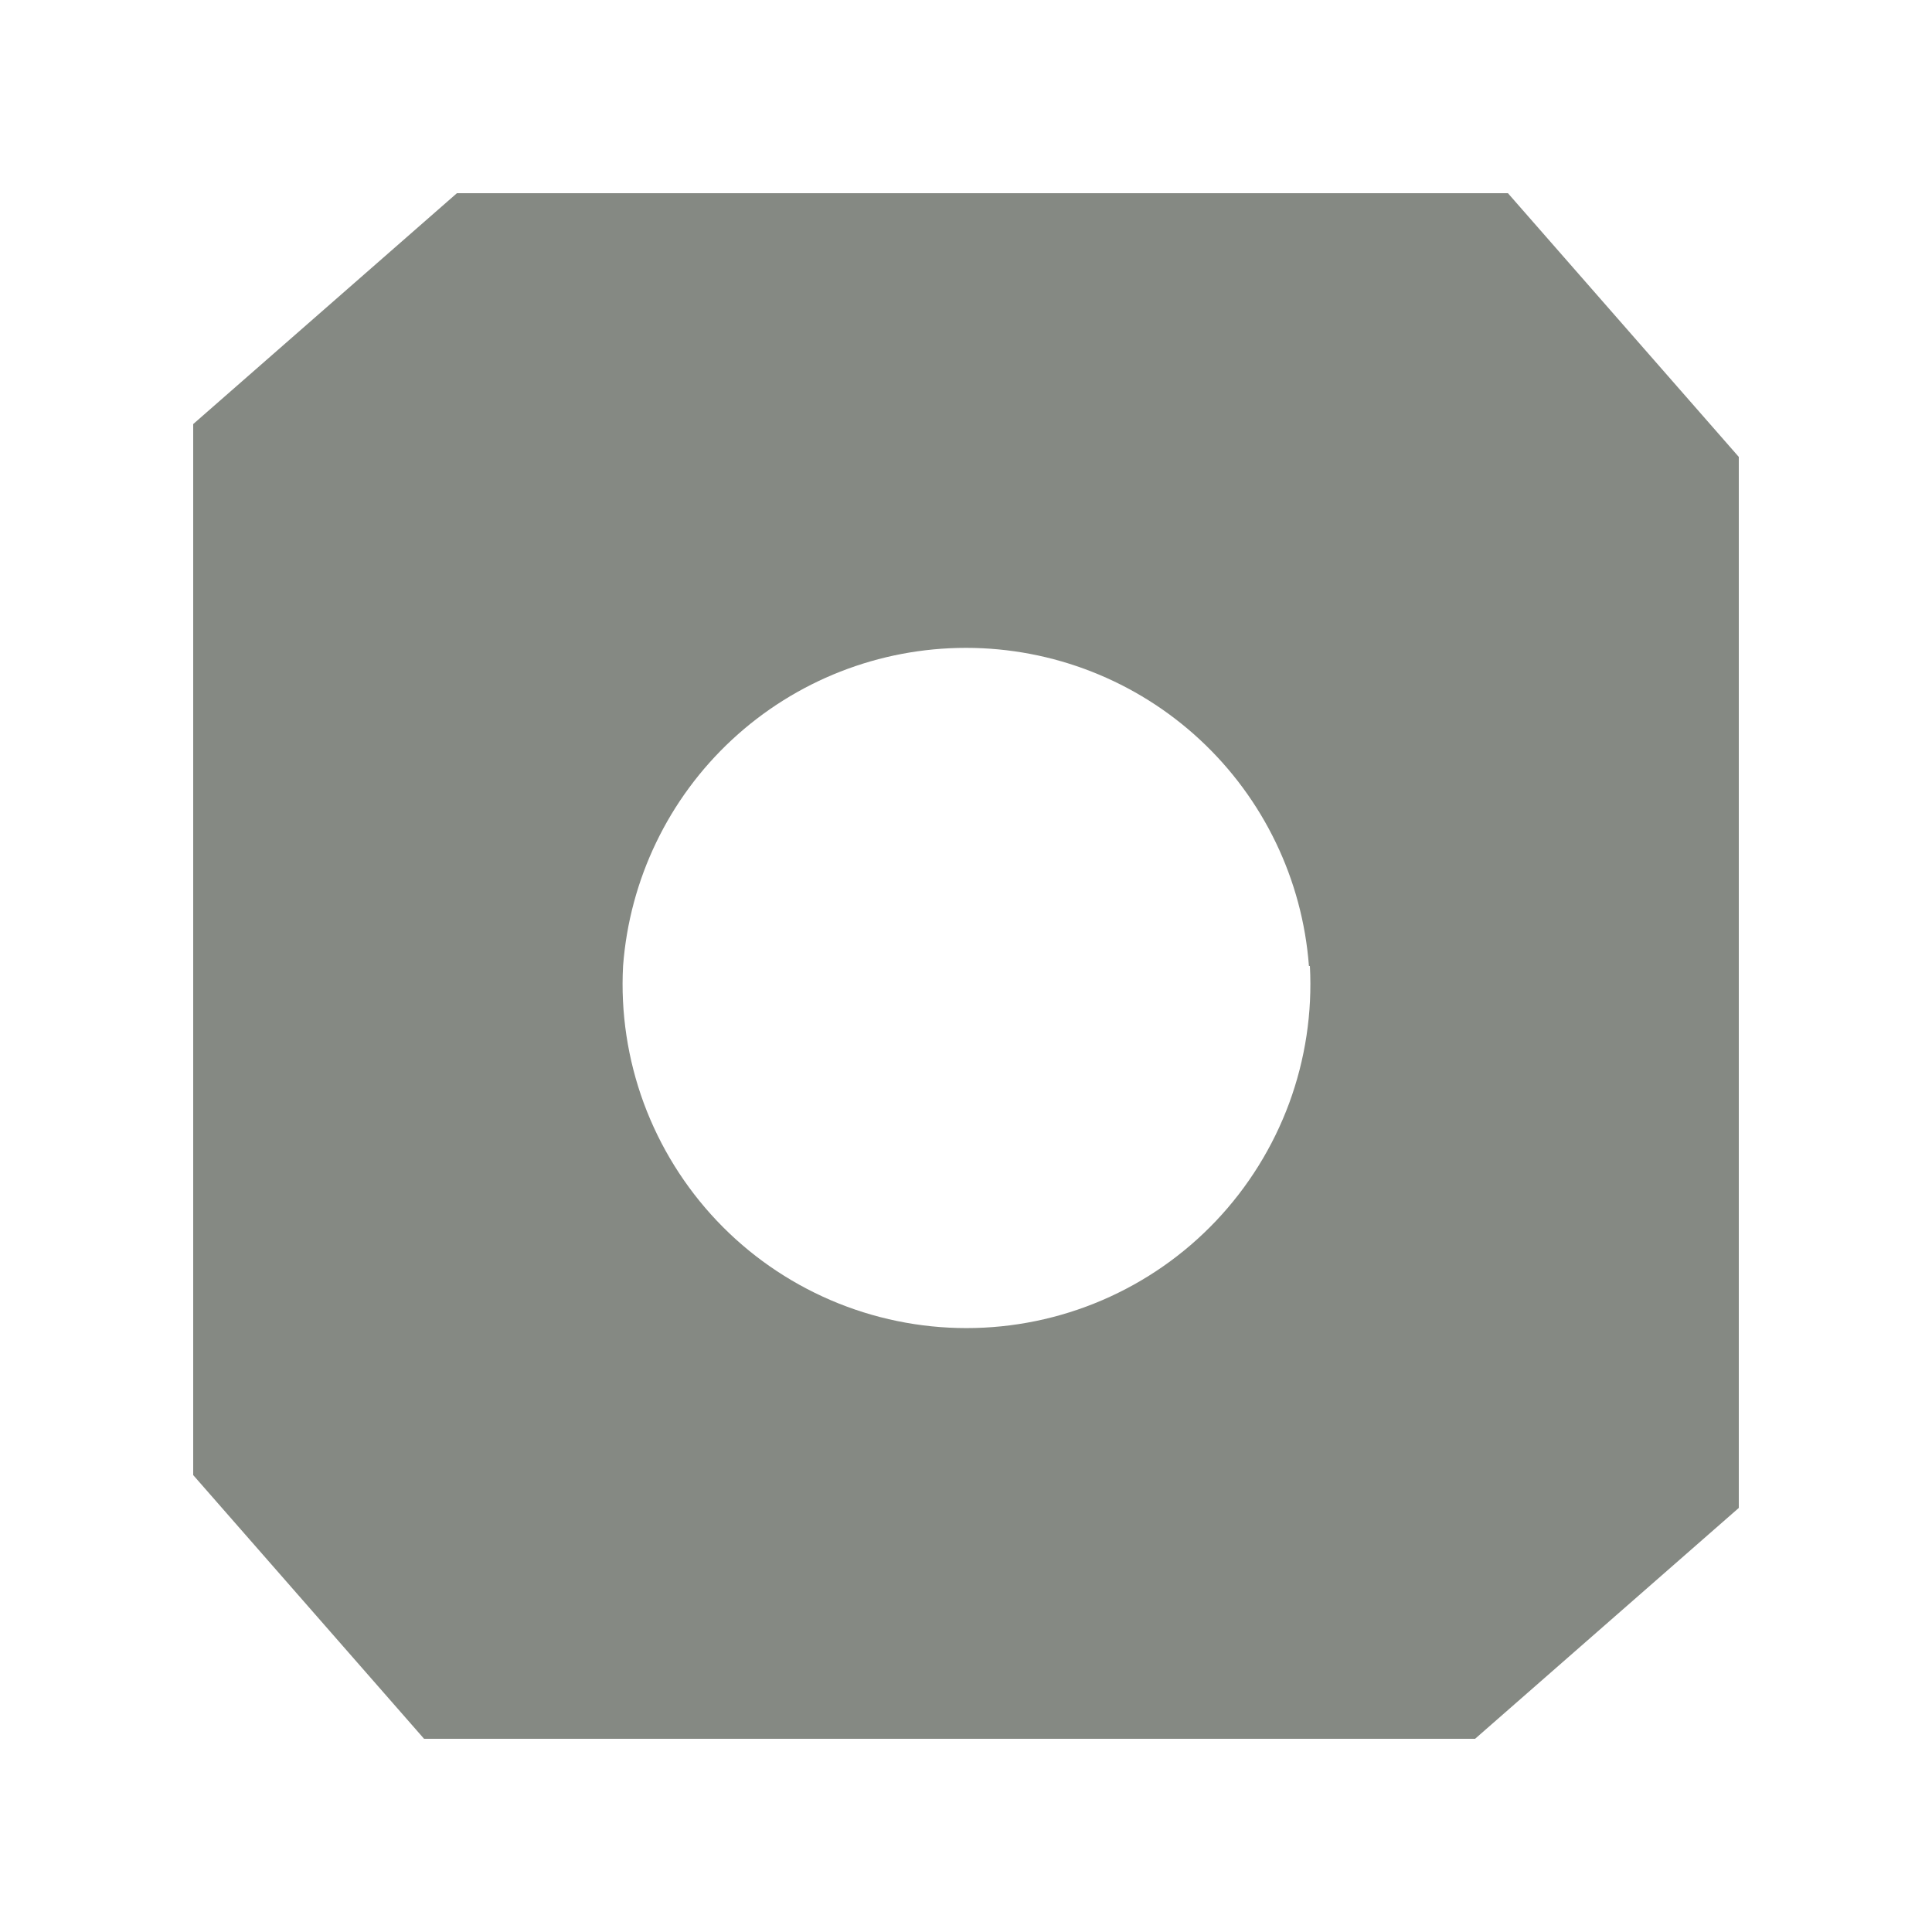
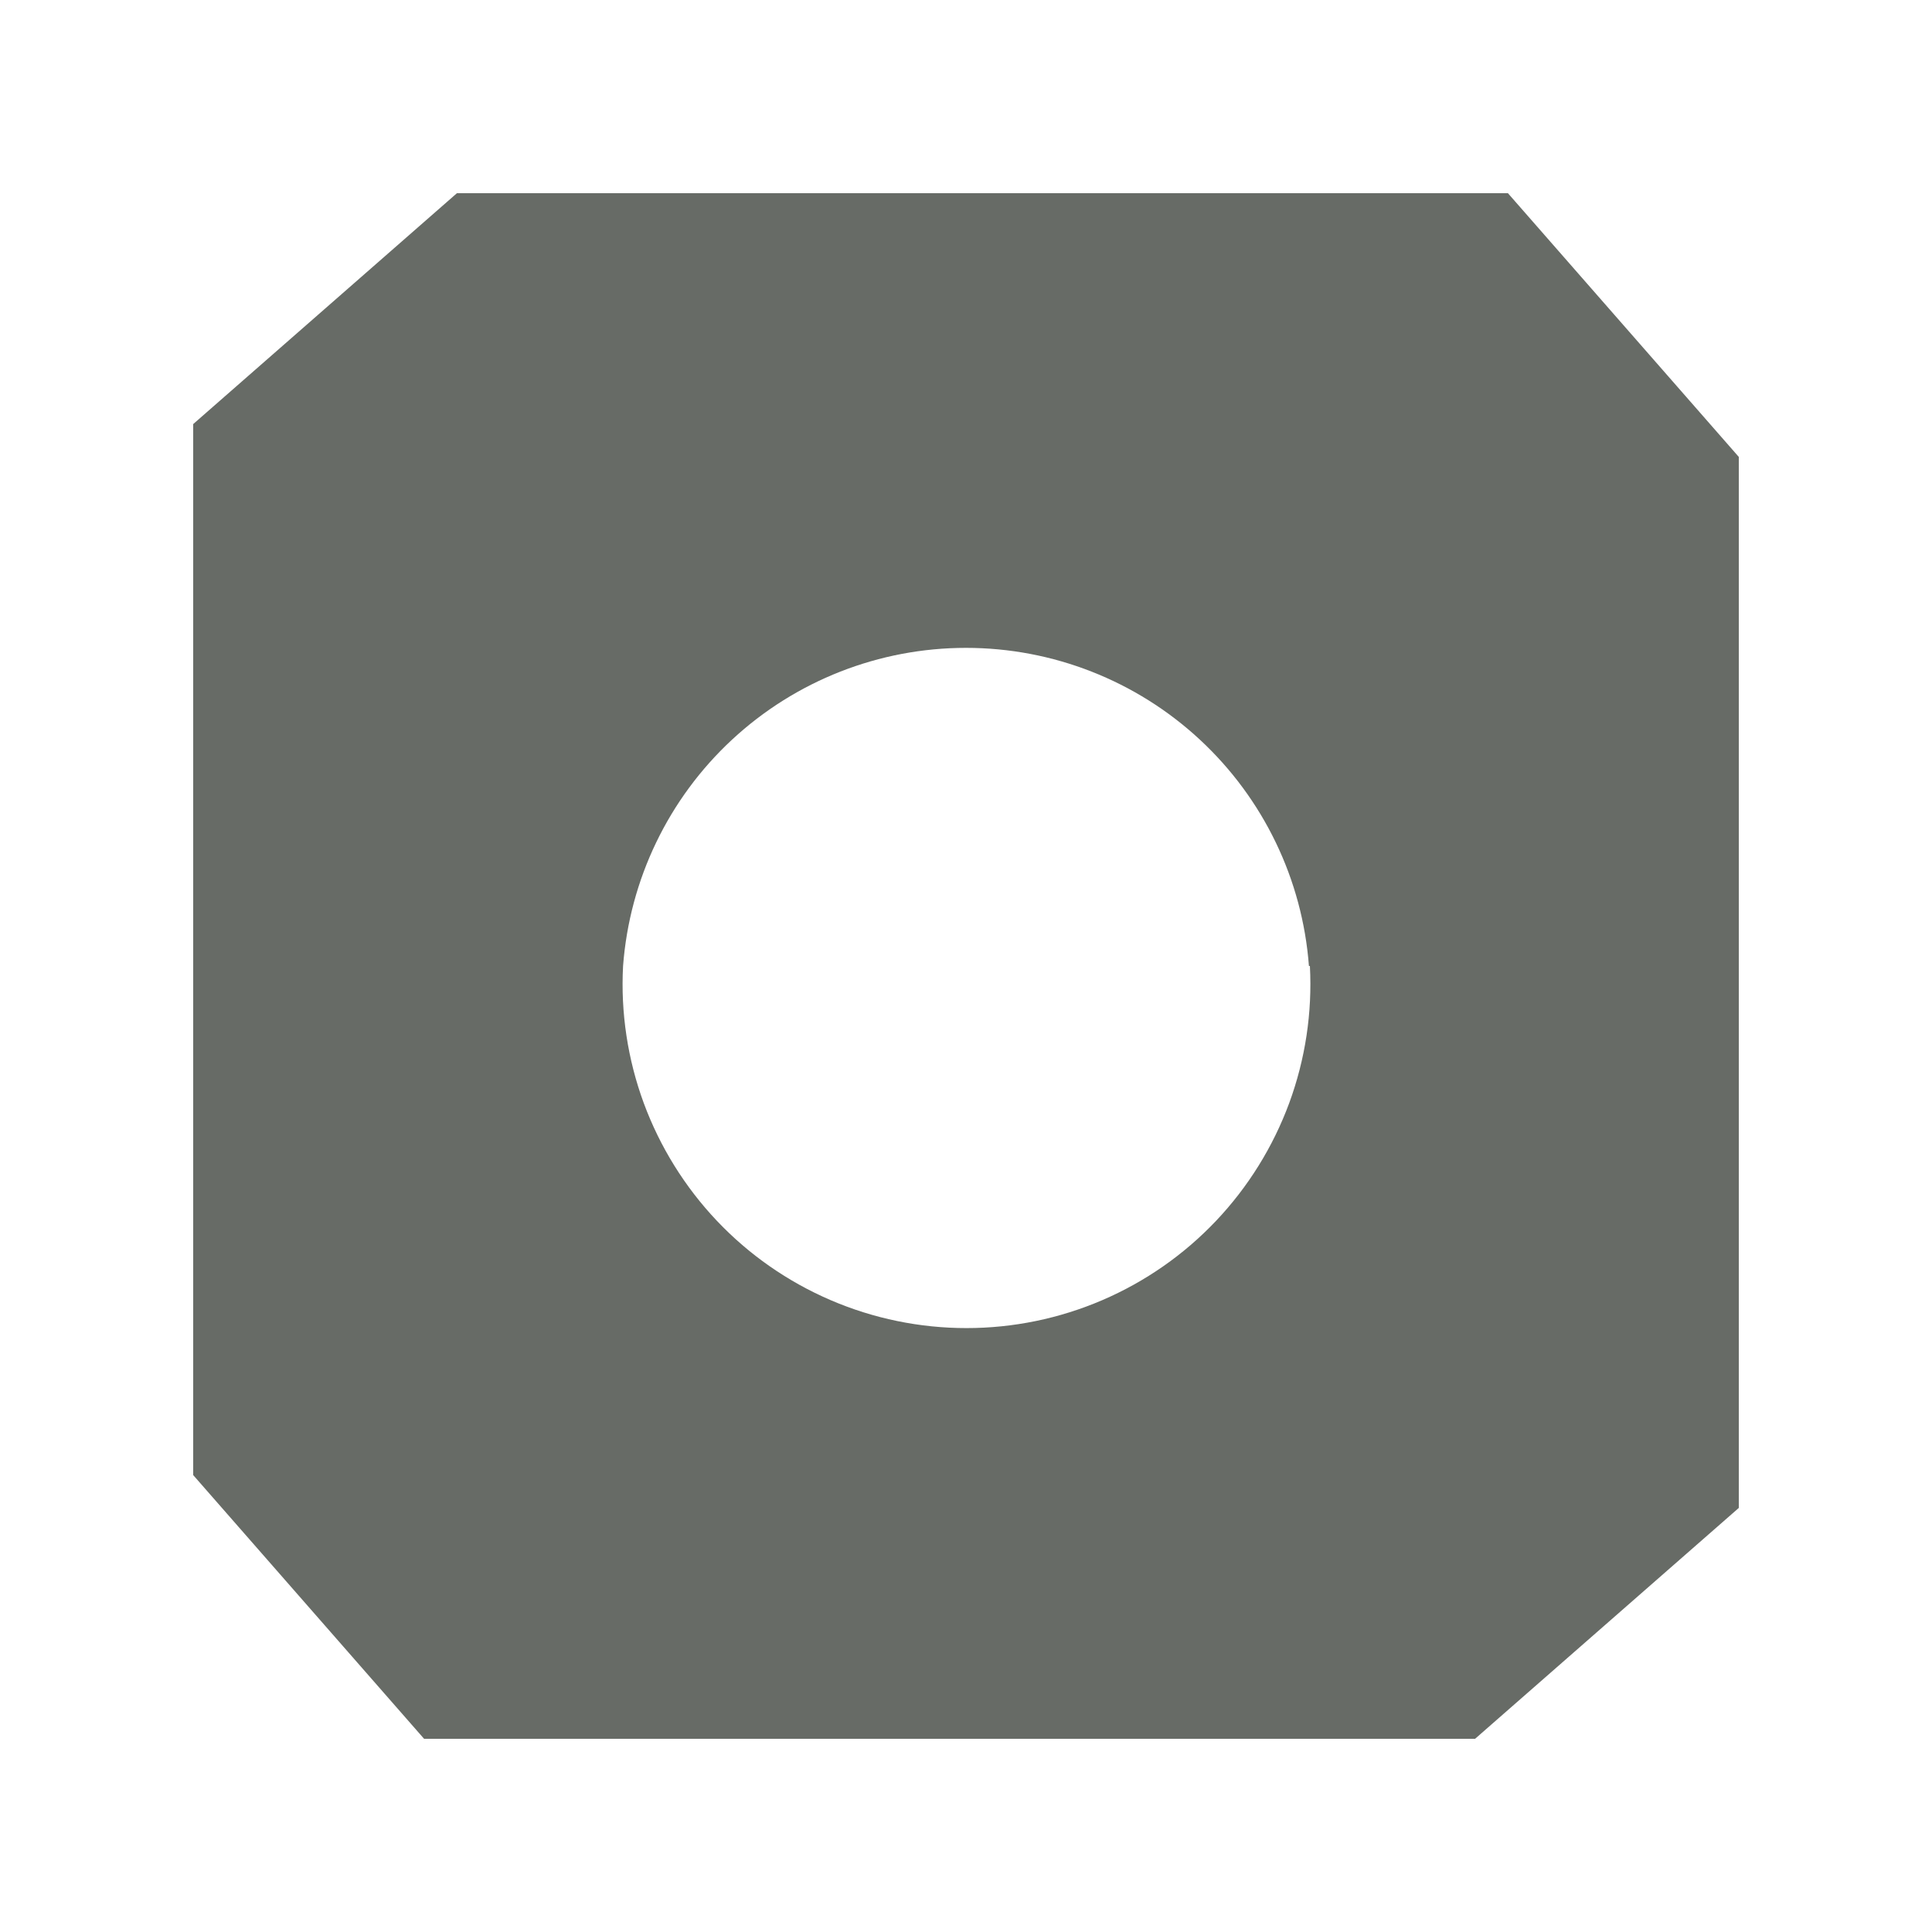
<svg xmlns="http://www.w3.org/2000/svg" width="24" height="24" viewBox="0 0 24 24" fill="none">
-   <path fill-rule="evenodd" clip-rule="evenodd" d="M12 2.4H18.732L21.6 5.676V18.732L18.324 21.6H5.268L2.4 18.324V5.268L5.676 2.4H12ZM16.272 12C16.303 12.579 16.215 13.159 16.015 13.703C15.814 14.247 15.505 14.745 15.106 15.166C14.707 15.587 14.226 15.922 13.693 16.151C13.16 16.38 12.586 16.498 12.006 16.498C11.426 16.498 10.852 16.38 10.319 16.151C9.786 15.922 9.305 15.587 8.906 15.166C8.507 14.745 8.198 14.247 7.997 13.703C7.797 13.159 7.709 12.579 7.74 12C7.821 10.925 8.304 9.921 9.094 9.188C9.884 8.455 10.922 8.048 12 8.048C13.078 8.048 14.115 8.455 14.905 9.188C15.695 9.921 16.179 10.925 16.26 12H16.272Z" fill="#858983" />
+   <path fill-rule="evenodd" clip-rule="evenodd" d="M12 2.4H18.732L21.6 5.676V18.732L18.324 21.6H5.268L2.4 18.324V5.268L5.676 2.4H12ZM16.272 12C16.303 12.579 16.215 13.159 16.015 13.703C15.814 14.247 15.505 14.745 15.106 15.166C14.707 15.587 14.226 15.922 13.693 16.151C13.16 16.38 12.586 16.498 12.006 16.498C11.426 16.498 10.852 16.38 10.319 16.151C9.786 15.922 9.305 15.587 8.906 15.166C8.507 14.745 8.198 14.247 7.997 13.703C7.797 13.159 7.709 12.579 7.74 12C7.821 10.925 8.304 9.921 9.094 9.188C9.884 8.455 10.922 8.048 12 8.048C13.078 8.048 14.115 8.455 14.905 9.188C15.695 9.921 16.179 10.925 16.26 12H16.272Z" fill="#676B66" />
</svg>
